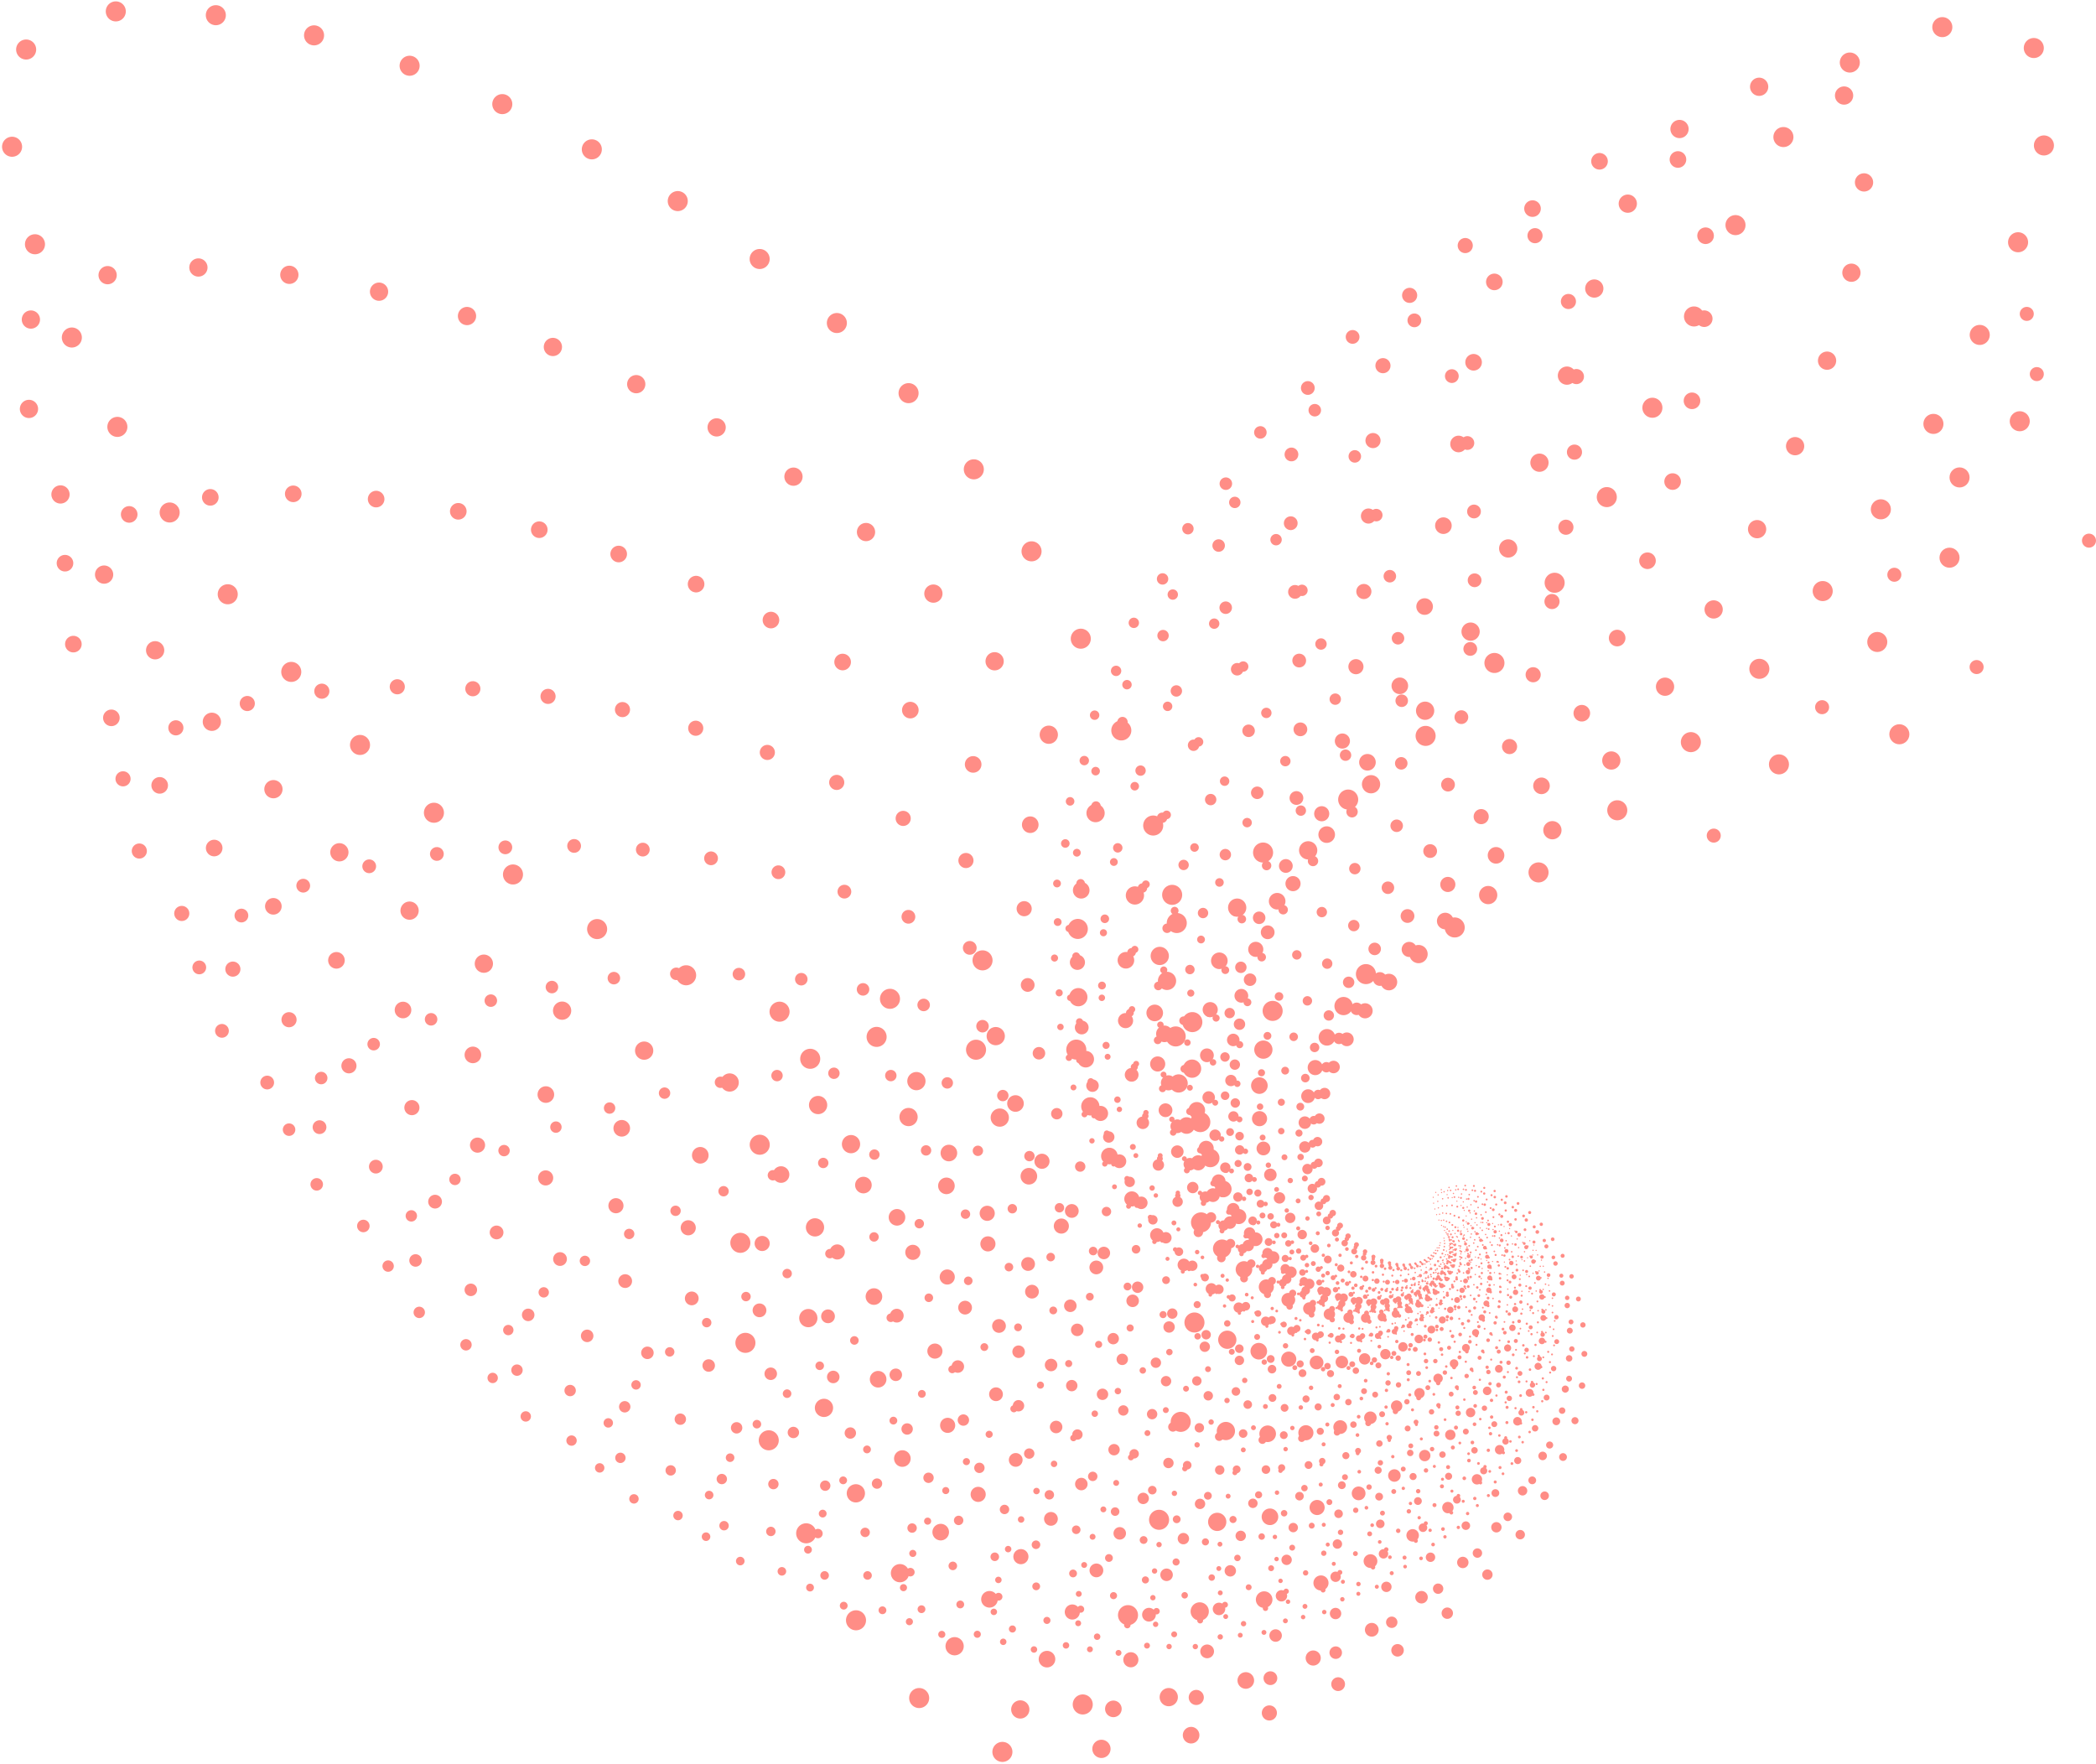
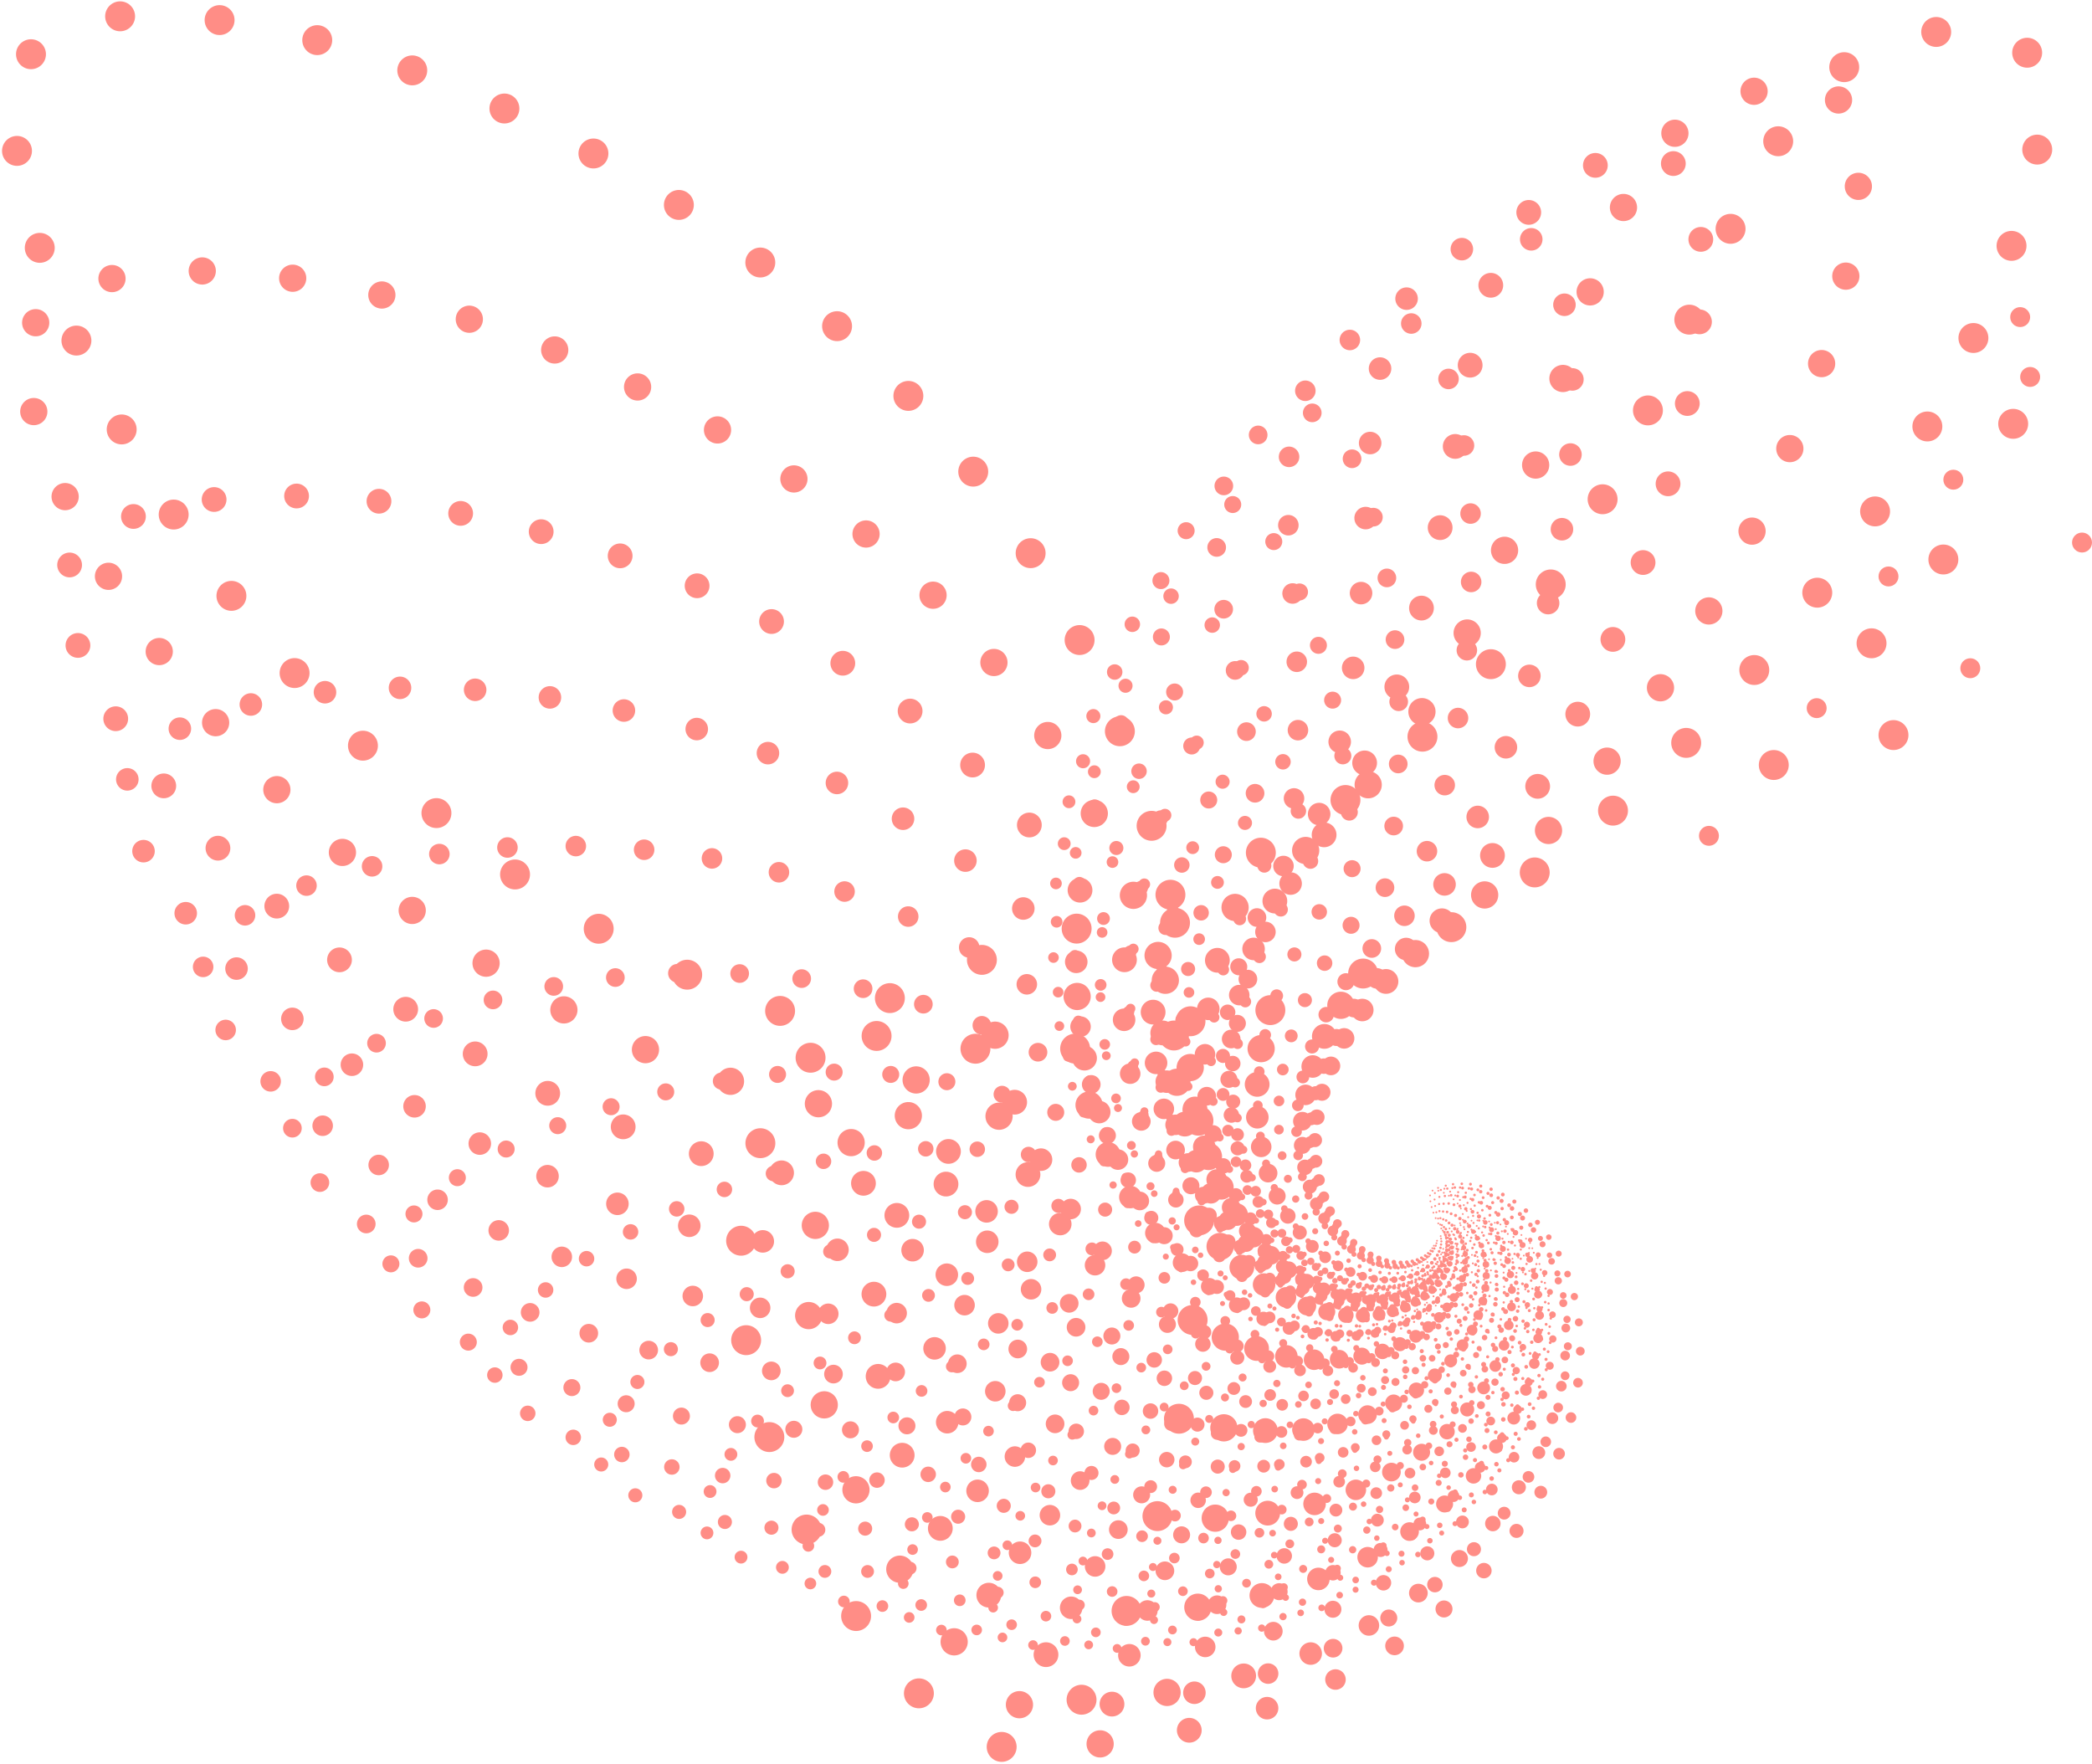
- <svg xmlns="http://www.w3.org/2000/svg" id="Layer_2" viewBox="0 0 1044.56 879.02">
+ <svg xmlns="http://www.w3.org/2000/svg" id="Layer_2" viewBox="0 0 1048.56 884.02">
  <defs>
    <style>
      .cls-1 {
        stroke-dasharray: 0 5.2;
-         stroke-width: 1.04px;
+         stroke-width: 1.56px;
      }

      .cls-1, .cls-2, .cls-3, .cls-4, .cls-5, .cls-6, .cls-7, .cls-8, .cls-9, .cls-10, .cls-11, .cls-12, .cls-13, .cls-14, .cls-15, .cls-16, .cls-17, .cls-18, .cls-19, .cls-20, .cls-21, .cls-22, .cls-23, .cls-24, .cls-25, .cls-26, .cls-27, .cls-28, .cls-29, .cls-30, .cls-31 {
        fill: none;
        stroke: #ff8d86;
        stroke-linecap: round;
        stroke-linejoin: round;
      }

      .cls-2 {
+         stroke-dasharray: 0 25.84;
+         stroke-width: 7.75px;
+       }
+ 
+       .cls-3 {
+         stroke-dasharray: 0 7.58;
+         stroke-width: 2.27px;
+       }
+ 
+       .cls-4 {
+         stroke-dasharray: 0 23.51;
+         stroke-width: 7.05px;
+       }
+ 
+       .cls-5 {
+         stroke-dasharray: 0 31.2;
+         stroke-width: 9.36px;
+       }
+ 
+       .cls-6 {
+         stroke-dasharray: 0 45.5;
+         stroke-width: 13.65px;
+       }
+ 
+       .cls-7 {
+         stroke-dasharray: 0 2.95;
+         stroke-width: .89px;
+       }
+ 
+       .cls-8 {
+         stroke-dasharray: 0 14.67;
+         stroke-width: 4.4px;
+       }
+ 
+       .cls-9 {
+         stroke-dasharray: 0 19.47;
+         stroke-width: 5.84px;
+       }
+ 
+       .cls-10 {
+         stroke-dasharray: 0 6.28;
+         stroke-width: 1.88px;
+       }
+ 
+       .cls-11 {
+         stroke-dasharray: 0 50;
+         stroke-width: 15px;
+       }
+ 
+       .cls-12 {
+         stroke-dasharray: 0 4.31;
+         stroke-width: 1.29px;
+       }
+ 
+       .cls-13 {
+         stroke-dasharray: 0 12.15;
+         stroke-width: 3.65px;
+       }
+ 
+       .cls-14 {
+         stroke-dasharray: 0 17.72;
+         stroke-width: 5.32px;
+       }
+ 
+       .cls-15 {
+         stroke-dasharray: 0 10.06;
+         stroke-width: 3.02px;
+       }
+ 
+       .cls-16 {
+         stroke-dasharray: 0 13.35;
+         stroke-width: 4.01px;
+       }
+ 
+       .cls-17 {
        stroke-dasharray: 0 3.24;
-         stroke-width: .65px;
-       }
- 
-       .cls-3 {
-         stroke-dasharray: 0 25.84;
-         stroke-width: 5.17px;
-       }
- 
-       .cls-4 {
-         stroke-dasharray: 0 8.33;
-         stroke-width: 1.67px;
-       }
- 
-       .cls-5 {
-         stroke-dasharray: 0 14.67;
-         stroke-width: 2.93px;
-       }
- 
-       .cls-6 {
-         stroke-dasharray: 0 11.06;
-         stroke-width: 2.21px;
-       }
- 
-       .cls-7 {
-         stroke-dasharray: 0 10.06;
-         stroke-width: 2.01px;
-       }
- 
-       .cls-8 {
-         stroke-dasharray: 0 45.5;
-         stroke-width: 9.1px;
-       }
- 
-       .cls-9 {
-         stroke-dasharray: 0 31.2;
-         stroke-width: 6.24px;
-       }
- 
-       .cls-10 {
-         stroke-dasharray: 0 2.95;
-         stroke-width: .59px;
-       }
- 
-       .cls-11 {
-         stroke-dasharray: 0 4.31;
-         stroke-width: .86px;
-       }
- 
-       .cls-12 {
-         stroke-dasharray: 0 7.58;
-         stroke-width: 1.52px;
-       }
- 
-       .cls-13 {
-         stroke-dasharray: 0 19.47;
-         stroke-width: 3.89px;
-       }
- 
-       .cls-14 {
-         stroke-dasharray: 0 12.15;
-         stroke-width: 2.43px;
-       }
- 
-       .cls-15 {
-         stroke-dasharray: 0 50;
-         stroke-width: 10px;
-       }
- 
-       .cls-16 {
-         stroke-dasharray: 0 6.9;
-         stroke-width: 1.38px;
-       }
- 
-       .cls-17 {
-         stroke-dasharray: 0 17.72;
-         stroke-width: 3.54px;
+         stroke-width: .97px;
      }

      .cls-18 {
-         stroke-dasharray: 0 13.35;
-         stroke-width: 2.67px;
-       }
- 
-       .cls-19 {
        stroke-dasharray: 0 28.39;
-         stroke-width: 5.68px;
-       }
- 
-       .cls-20 {
-         stroke-dasharray: 0 6.28;
-         stroke-width: 1.26px;
+         stroke-width: 8.52px;
      }

      .cls-32 {
        fill: #ff8d86;
      }

+       .cls-19 {
+         stroke-dasharray: 0 4.73;
+         stroke-width: 1.42px;
+       }
+ 
+       .cls-20 {
+         stroke-dasharray: 0 37.68;
+         stroke-width: 11.3px;
+       }
+ 
      .cls-21 {
-         stroke-dasharray: 0 4.73;
-         stroke-width: .95px;
+         stroke-dasharray: 0 5.71;
+         stroke-width: 1.71px;
      }

      .cls-22 {
        stroke-dasharray: 0 21.4;
-         stroke-width: 4.28px;
+         stroke-width: 6.42px;
      }

      .cls-23 {
-         stroke-dasharray: 0 5.71;
-         stroke-width: 1.14px;
+         stroke-dasharray: 0 9.16;
+         stroke-width: 2.75px;
      }

      .cls-24 {
+         stroke-dasharray: 0 8.33;
+         stroke-width: 2.5px;
+       }
+ 
+       .cls-25 {
+         stroke-dasharray: 0 6.9;
+         stroke-width: 2.07px;
+       }
+ 
+       .cls-26 {
        stroke-dasharray: 0 3.57;
-         stroke-width: .71px;
-       }
- 
-       .cls-25 {
+         stroke-width: 1.07px;
+       }
+ 
+       .cls-27 {
        stroke-dasharray: 0 3.92;
-         stroke-width: .78px;
-       }
- 
-       .cls-26 {
-         stroke-dasharray: 0 9.16;
-         stroke-width: 1.83px;
-       }
- 
-       .cls-27 {
+         stroke-width: 1.18px;
+       }
+ 
+       .cls-28 {
        stroke-dasharray: 0 41.4;
-         stroke-width: 8.28px;
-       }
- 
-       .cls-28 {
-         stroke-dasharray: 0 23.51;
-         stroke-width: 4.7px;
+         stroke-width: 12.42px;
      }

      .cls-29 {
+         stroke-dasharray: 0 11.06;
+         stroke-width: 3.32px;
+       }
+ 
+       .cls-30 {
        stroke-dasharray: 0 34.29;
-         stroke-width: 6.86px;
-       }
- 
-       .cls-30 {
-         stroke-dasharray: 0 37.68;
-         stroke-width: 7.54px;
+         stroke-width: 10.29px;
      }

      .cls-31 {
        stroke-dasharray: 0 16.12;
-         stroke-width: 3.22px;
+         stroke-width: 4.84px;
      }
    </style>
  </defs>
  <g id="high_good">
    <g>
      <g>
-         <path class="cls-10" d="M714.39,652.78c-4.4-1.81-6.11-30.41,10.81-40.33,16.88-9.91,41.03,5.4,40.33,10.81-.57,4.47-19.01,9.26-32.95,1.98-15.56-8.13-20.53-28.72-17.51-30.8,2.88-1.99,14.41,3.99,15.68,11.81,1.27,7.76-8.94,9.66-11.53,22.2-2.19,10.63,3.02,19.56-2.03,23.4-.5.38-1.78,1.36-2.8.94Z" />
-         <path class="cls-2" d="M709.34,656.59c-4.55-2.56-2.59-33.98,17.19-42.55,19.74-8.54,44.03,11.38,42.55,17.19-1.22,4.8-21.98,7.56-36.21-2.26-15.89-10.96-18.54-34.07-14.97-35.94,3.4-1.79,15.18,6.28,15.52,14.98.34,8.64-11.04,9.34-15.54,22.67-3.81,11.3.67,21.73-5.35,25.25-.59.35-2.12,1.24-3.18.65Z" />
-         <path class="cls-24" d="M703.32,660.08c-4.62-3.4,1.72-37.41,24.45-44.1,22.67-6.67,46.5,18.31,44.1,24.45-1.98,5.07-24.98,5.3-39.19-7.31-15.86-14.08-15.66-39.64-11.52-41.21,3.95-1.49,15.72,8.88,14.93,18.42-.79,9.47-13.3,8.7-19.99,22.65-5.67,11.81-2.18,23.8-9.22,26.83-.69.3-2.48,1.07-3.56.28Z" />
-         <path class="cls-25" d="M696.29,663.07c-4.58-4.33,6.89-40.58,32.57-44.83,25.62-4.24,48.26,26.2,44.83,32.57-2.84,5.27-27.96,2.44-41.76-13.22-15.41-17.48-11.78-45.34-7.05-46.49,4.51-1.1,15.95,11.79,13.81,22.09-2.12,10.22-15.67,7.71-24.84,22.02-7.77,12.12-5.56,25.66-13.65,28.03-.79.23-2.85.83-3.92-.17Z" />
-         <path class="cls-11" d="M688.23,665.39c-4.42-5.34,12.95-43.33,41.53-44.53,28.52-1.2,49.13,35.04,44.53,41.53-3.8,5.36-30.82-1.09-43.78-20.01-14.47-21.13-6.77-51.03-1.46-51.65,5.07-.59,15.82,15,12.11,25.94-3.69,10.86-18.12,6.31-30.04,20.7-10.1,12.18-9.5,27.24-18.64,28.74-.9.15-3.22.53-4.25-.71Z" />
-         <path class="cls-21" d="M679.12,666.84c-4.11-6.42,19.92-45.53,51.26-43.01,31.26,2.51,48.9,44.79,43.01,51.26-4.86,5.34-33.47-5.31-45.07-27.69-12.95-24.98-.55-56.56,5.33-56.53,5.61.03,15.25,18.47,9.73,29.92-5.47,11.36-20.61,4.46-35.54,18.55-12.64,11.94-14.02,28.44-24.18,28.85-1,.04-3.58.14-4.54-1.35Z" />
-         <path class="cls-1" d="M668.99,667.21c-3.62-7.55,27.83-46.99,61.67-40.05,33.76,6.93,47.33,55.41,40.05,61.67-6.02,5.17-35.8-10.28-45.45-36.24-10.78-28.98,6.97-61.77,13.38-60.94,6.11.78,14.16,22.19,6.61,33.94-7.49,11.65-23.08,2.1-41.24,15.47-15.39,11.33-19.1,29.15-30.24,28.23-1.1-.09-3.93-.32-4.77-2.08Z" />
-         <path class="cls-23" d="M657.89,666.25c-2.94-8.72,36.65-47.53,72.63-35.42,35.9,12.08,44.21,66.77,35.42,72.63-7.26,4.84-37.67-16.01-44.72-45.61-7.88-33.06,15.88-66.44,22.75-64.68,6.56,1.67,12.47,26.1,2.66,37.9-9.73,11.71-25.45-.8-47.06,11.35-18.3,10.29-24.73,29.23-36.76,26.74-1.18-.24-4.24-.88-4.92-2.9Z" />
-         <path class="cls-20" d="M645.91,663.71c-2.04-9.9,46.34-46.93,83.96-28.91,37.54,17.98,39.27,78.75,28.91,83.96-8.56,4.3-38.94-22.5-42.67-55.74-4.17-37.11,26.21-70.34,33.48-67.5,6.93,2.7,10.11,30.14-2.17,41.69-12.18,11.46-27.66-4.28-52.85,6.08-21.34,8.78-30.89,28.57-43.68,24.24-1.26-.43-4.51-1.53-4.98-3.83Z" />
-         <path class="cls-16" d="M633.19,659.35c-.89-11.07,56.83-44.98,95.45-20.29,38.53,24.64,32.29,91.15,20.29,95.45-9.92,3.55-39.46-29.76-39.08-66.51.43-41.03,38.01-73.21,45.56-69.14,7.2,3.88,6.99,34.23-7.95,45.19-14.82,10.87-29.59-8.37-58.45-.44-24.45,6.72-37.52,27.03-50.89,20.59-1.31-.63-4.71-2.27-4.92-4.84Z" />
-         <path class="cls-12" d="M619.9,652.88c.51-12.2,68-41.45,106.82-9.35,38.73,32.04,23.01,103.74,9.35,106.82-11.29,2.54-39.05-37.74-33.71-77.78,5.96-44.7,51.26-74.75,58.95-69.31,7.33,5.19,3.04,38.27-14.73,48.22-17.62,9.87-31.16-13.09-63.7-8.31-27.57,4.05-44.54,24.45-58.26,15.65-1.35-.87-4.84-3.1-4.72-5.94Z" />
-         <path class="cls-4" d="M606.26,644.05c2.19-13.23,79.73-36.11,117.76,4.11,37.95,40.13,11.21,116.24-4.11,117.76-12.66,1.26-37.54-46.39-26.36-89.35,12.49-47.96,65.92-74.67,73.58-67.7,7.3,6.65-1.81,42.15-22.52,50.62-20.55,8.41-32.23-18.45-68.36-17.6-30.61.73-51.86,20.71-65.64,9.26-1.36-1.13-4.86-4.03-4.35-7.11Z" />
-         <path class="cls-26" d="M592.58,632.59c4.16-14.14,91.79-28.71,127.89,20.26,36.02,48.85-3.34,128.28-20.26,127.89-13.97-.32-34.73-55.63-16.78-100.98,20.04-50.63,81.9-72.62,89.32-63.99,7.07,8.23-7.62,45.73-31.34,52.2-23.53,6.42-32.68-24.44-72.2-28.35-33.49-3.31-59.33,15.64-72.84,1.31-1.33-1.41-4.76-5.05-3.79-8.34Z" />
-         <path class="cls-7" d="M579.18,618.26c6.43-14.87,103.96-19.02,136.78,39.22,32.74,58.11-20.83,139.47-39.22,136.78-15.2-2.22-30.43-65.33-4.78-112.39,28.64-52.54,99.06-68.23,105.99-57.83,6.61,9.92-14.44,48.85-41.17,52.73-26.53,3.85-32.37-31.04-74.96-40.59-36.08-8.09-66.81,9.11-79.62-8.32-1.26-1.71-4.51-6.14-3.02-9.6Z" />
-         <path class="cls-6" d="M566.49,600.83c9-15.36,115.94-6.82,143.94,61.1,27.93,67.76-41.39,149.33-61.1,143.94-16.28-4.46-24.44-75.33,9.84-123.23,38.28-53.47,117.18-61.16,123.35-48.88,5.89,11.71-22.29,51.35-51.97,52-29.45.65-31.15-38.19-76.32-54.31-38.27-13.66-74.09.99-85.73-19.74-1.14-2.04-4.1-7.31-2.01-10.88Z" />
-         <path class="cls-14" d="M554.99,580.12c11.87-15.54,127.37,8.09,148.81,85.92,21.39,77.65-65.15,157.34-85.92,148.81-17.16-7.04-16.57-85.44,27.23-133.09,48.91-53.2,136-51.01,141.09-36.8,4.85,13.56-31.19,53.02-63.65,49.76-32.21-3.24-28.86-45.82-75.97-69.46-39.91-20.02-80.95-8.84-90.86-33.01-.97-2.38-3.49-8.52-.73-12.13Z" />
-         <path class="cls-18" d="M545.21,556c15.03-15.36,137.84,25.88,150.8,113.64,12.93,87.56-92.13,162.88-113.64,150.8-17.77-9.98-6.64-95.41,47.53-141.51,60.47-51.47,155.17-37.42,158.81-21.24,3.48,15.44-41.12,53.66-76.09,45.75-34.7-7.85-25.34-53.85-73.56-85.93-40.85-27.18-87.1-20.48-94.68-48.18-.74-2.72-2.67-9.76.82-13.33Z" />
-         <path class="cls-5" d="M537.78,528.37c18.45-14.74,146.88,46.69,149.26,144.14,2.38,97.23-122.3,165.32-144.14,149.26-18.05-13.26,5.54-104.95,70.79-147.98,72.85-48.04,174.26-20.04,176.07-1.9,1.72,17.3-52.03,53.02-89.12,39.71-36.8-13.2-20.43-62.12-68.73-103.58-40.91-35.12-92.26-34-96.82-65.23-.45-3.07-1.61-11,2.68-14.43Z" />
-         <path class="cls-31" d="M533.37,497.25c22.1-13.61,153.95,70.6,143.5,177.21-10.43,106.37-155.53,163.94-177.21,143.5-17.91-16.88,20.1-113.73,97.03-151.93,85.89-42.65,192.75,1.48,192.29,21.51-.44,19.1-63.85,50.86-102.52,31.38-38.36-19.33-13.97-70.5-61.09-122.18-39.92-43.79-96.08-49.44-96.87-84.11-.08-3.41-.28-12.22,4.86-15.38Z" />
-         <path class="cls-17" d="M532.74,462.71c25.93-11.88,158.46,97.62,132.79,212.5-25.62,114.62-191.6,157.98-212.5,132.79-17.27-20.81,37.15-121.35,126.18-152.71,99.39-35.01,210.03,27.43,206.85,49.21-3.04,20.78-76.46,46.92-116.02,20.49-39.26-26.22-5.79-78.76-50.27-141.44-37.68-53.1-98.17-66.8-94.39-104.71.37-3.73,1.33-13.36,7.36-16.12Z" />
-         <path class="cls-13" d="M536.66,424.96c29.87-9.49,159.76,127.69,116.37,249.56-43.29,121.59-230.13,146.65-249.56,116.37-16.05-25.02,56.77-127.39,158.08-149.67,113.1-24.88,225.41,58.05,219.03,81.38-6.09,22.25-89.68,40.94-129.29,6.82-39.31-33.86,4.23-86.68-35.88-161-33.99-62.97-98.13-86-88.93-126.85.9-4.02,3.24-14.39,10.19-16.6Z" />
-         <path class="cls-22" d="M546.01,384.3c33.85-6.35,157.15,160.67,93.51,287.78-63.5,126.82-270.65,129.13-287.78,93.51-14.16-29.43,78.98-131.34,192.46-142.08,126.69-11.99,238.09,93.5,228,118.09-9.63,23.46-103.29,32.64-141.93-9.88-38.34-42.19,16.22-93.98-17.58-180.41-28.64-73.23-95.52-106.95-80.01-150.27,1.52-4.26,5.47-15.27,13.33-16.74Z" />
-         <path class="cls-28" d="M561.64,341.21c37.78-2.39,149.89,196.29,63.45,326.41-86.25,129.82-312.49,104.6-326.41,63.45-11.5-34,103.74-132.67,228.95-129.19,139.79,3.89,247.16,133.87,232.86,159.34-13.64,24.3-117.03,21.77-153.48-29.78-36.16-51.15,30.28-100.33,4.99-199.13-21.43-83.71-89.86-129.44-67.14-174.61,2.23-4.44,8.01-15.92,16.78-16.47Z" />
-         <path class="cls-3" d="M584.46,296.3c41.52,2.45,137.2,234.17,25.49,364.52-111.46,130.05-354.85,72.24-364.52,25.49-7.99-38.62,130.91-130.82,267.01-110.25,151.94,22.96,251.65,179.11,232.65,204.98-18.13,24.67-130.56,8.07-163.41-53.04-32.59-60.64,46.46-105.37,32.11-216.53-12.16-94.17-80.67-153.21-49.84-199.44,3.03-4.54,10.86-16.29,20.51-15.72Z" />
-         <path class="cls-19" d="M615.37,250.38c44.96,8.24,118.28,273.79-21.02,400.99-138.98,126.92-396.71,31.27-400.99-21.02-3.54-43.2,160.31-125.15,306-84.49,162.65,45.4,250.5,229.06,226.3,254.73-23.08,24.48-143.49-8.68-171.13-79.74-27.43-70.5,64.79-108.71,64.02-231.87-.65-104.34-67.47-177.92-27.65-224.21,3.91-4.55,14.03-16.31,24.48-14.4Z" />
-         <path class="cls-9" d="M655.23,204.43c47.94,15,92.35,314.46-76.62,434.55-168.59,119.82-436.88-19.02-434.55-76.62,1.92-47.59,191.61-115.03,345.07-51.17,171.33,71.3,242.54,283.38,212.71,308.14-28.45,23.61-155.34-28.69-175.98-109.89-20.48-80.57,85.23-109.9,100.88-244.33,13.26-113.89-49.77-203.09-.14-248.25,4.88-4.44,17.49-15.91,28.63-12.43Z" />
-         <path class="cls-29" d="M704.86,159.65c50.27,22.78,58.61,355.35-141.77,463.71-199.93,108.11-473.96-79.26-463.71-141.77,8.47-51.65,224.4-99.81,383.23-9.6,177.32,100.71,226.59,341.57,190.74,364.58-34.2,21.94-165.59-52.09-177.23-143.42-11.54-90.62,107.67-108.45,142.75-252.98,29.72-122.45-27.08-228.18,33.1-270.79,5.92-4.19,21.21-15.01,32.89-9.72Z" />
-         <path class="cls-30" d="M764.99,117.45c51.78,31.58,16.34,395.44-216.73,486.79-232.54,91.14-506.34-149.92-486.79-216.73,16.16-55.2,258.12-78.81,419.27,40.85,179.92,133.59,201.4,402.9,159.22,423.19-40.24,19.36-173.64-78.99-174.09-180.17-.46-100.39,131.96-103.87,189.58-256.81,48.82-129.58,1.02-252.5,72.36-290.92,7.01-3.78,25.14-13.54,37.17-6.2Z" />
-         <path class="cls-27" d="M836.22,79.48c52.25,41.38-35.14,433.5-301.58,501.92C268.8,649.67,2.44,350.07,32.72,279.82c25.01-58.04,292.09-51.39,451.83,100.71,178.35,169.8,165.71,466.42,116.99,482.9-46.48,15.72-178.81-109.41-165.76-219.83,12.95-109.55,157.85-95.62,241.17-254.72,70.6-134.79,34.93-275.27,117.89-307.62,8.15-3.18,29.23-11.4,41.37-1.78Z" />
-         <path class="cls-8" d="M919.01,47.61c51.45,52.13-96.38,468.11-396.16,507.06C223.75,593.53-26.64,231.08,15.79,158.51c35.06-59.96,325.46-16.93,479.33,170.35,171.78,209.09,118.28,530.92,62.93,542.37-52.8,10.92-180.37-143.28-151.35-261.97,28.79-117.76,184.97-83.15,297.16-245.53,95.05-137.57,74.96-295.56,169.78-319.73,9.32-2.38,33.41-8.52,45.37,3.6Z" />
-         <path class="cls-15" d="M1013.56,23.93c49.13,63.75-167.82,497.67-500,500C182.13,526.26-42.44,97.4,13.56,23.93c46.27-60.7,357.25,25.12,500,250,159.36,251.06,57.91,594.92-4,600-59.05,4.84-177.55-180.44-130-306,47.18-124.58,212.88-65.92,357-228C858.66,202.61,857.91,27.59,964.56,13.93c10.48-1.34,37.58-4.82,49,10Z" />
+         <path class="cls-7" d="M716.89,655.28c-4.4-1.81-6.11-30.41,10.81-40.33,16.88-9.91,41.03,5.4,40.33,10.81-.57,4.47-19.01,9.26-32.95,1.98-15.56-8.13-20.53-28.72-17.51-30.8,2.88-1.99,14.41,3.99,15.68,11.81,1.27,7.76-8.94,9.66-11.53,22.2-2.19,10.63,3.02,19.56-2.03,23.4-.5.38-1.78,1.36-2.8.94Z" />
+         <path class="cls-17" d="M711.84,659.09c-4.55-2.56-2.59-33.98,17.19-42.55,19.74-8.54,44.03,11.38,42.55,17.19-1.22,4.8-21.98,7.56-36.21-2.26-15.89-10.96-18.54-34.07-14.97-35.94,3.4-1.79,15.18,6.28,15.52,14.98.34,8.64-11.04,9.34-15.54,22.67-3.81,11.3.67,21.73-5.35,25.25-.59.35-2.12,1.24-3.18.65Z" />
+         <path class="cls-26" d="M705.82,662.58c-4.62-3.4,1.72-37.41,24.45-44.1,22.67-6.67,46.5,18.31,44.1,24.45-1.98,5.07-24.98,5.3-39.19-7.31-15.86-14.08-15.66-39.64-11.52-41.21,3.95-1.49,15.72,8.88,14.93,18.42-.79,9.47-13.3,8.7-19.99,22.65-5.67,11.81-2.18,23.8-9.22,26.83-.69.3-2.48,1.07-3.56.28Z" />
+         <path class="cls-27" d="M698.79,665.57c-4.58-4.33,6.89-40.58,32.57-44.83,25.62-4.24,48.26,26.2,44.83,32.57-2.84,5.27-27.96,2.44-41.76-13.22-15.41-17.48-11.78-45.34-7.05-46.49,4.51-1.1,15.95,11.79,13.81,22.09-2.12,10.22-15.67,7.71-24.84,22.02-7.77,12.12-5.56,25.66-13.65,28.03-.79.23-2.85.83-3.92-.17Z" />
+         <path class="cls-12" d="M690.73,667.89c-4.42-5.34,12.95-43.33,41.53-44.53,28.52-1.2,49.13,35.04,44.53,41.53-3.8,5.36-30.82-1.09-43.78-20.01-14.47-21.13-6.77-51.03-1.46-51.65,5.07-.59,15.82,15,12.11,25.94-3.69,10.86-18.12,6.31-30.04,20.7-10.1,12.18-9.5,27.24-18.64,28.74-.9.15-3.22.53-4.25-.71Z" />
+         <path class="cls-19" d="M681.62,669.34c-4.11-6.42,19.92-45.53,51.26-43.01,31.26,2.51,48.9,44.79,43.01,51.26-4.86,5.34-33.47-5.31-45.07-27.69-12.95-24.98-.55-56.56,5.33-56.53,5.61.03,15.25,18.47,9.73,29.92-5.47,11.36-20.61,4.46-35.54,18.55-12.64,11.94-14.02,28.44-24.18,28.85-1,.04-3.58.14-4.54-1.35Z" />
+         <path class="cls-1" d="M671.49,669.71c-3.62-7.55,27.83-46.99,61.67-40.05,33.76,6.93,47.33,55.41,40.05,61.67-6.02,5.17-35.8-10.28-45.45-36.24-10.78-28.98,6.97-61.77,13.38-60.94,6.11.78,14.16,22.19,6.61,33.94-7.49,11.65-23.08,2.1-41.24,15.47-15.39,11.33-19.1,29.15-30.24,28.23-1.1-.09-3.93-.32-4.77-2.08Z" />
+         <path class="cls-21" d="M660.39,668.75c-2.94-8.72,36.65-47.53,72.63-35.42,35.9,12.08,44.21,66.77,35.42,72.63-7.26,4.84-37.67-16.01-44.72-45.61-7.88-33.06,15.88-66.44,22.75-64.68,6.56,1.67,12.47,26.1,2.66,37.9-9.73,11.71-25.45-.8-47.06,11.35-18.3,10.29-24.73,29.23-36.76,26.74-1.18-.24-4.24-.88-4.92-2.9Z" />
+         <path class="cls-10" d="M648.41,666.21c-2.04-9.9,46.34-46.93,83.96-28.91,37.54,17.98,39.27,78.75,28.91,83.96-8.56,4.3-38.94-22.5-42.67-55.74-4.17-37.11,26.21-70.34,33.48-67.5,6.93,2.7,10.11,30.14-2.17,41.69-12.18,11.46-27.66-4.28-52.85,6.08-21.34,8.78-30.89,28.57-43.68,24.24-1.26-.43-4.51-1.53-4.98-3.83Z" />
+         <path class="cls-25" d="M635.69,661.85c-.89-11.07,56.83-44.98,95.45-20.29,38.53,24.64,32.29,91.15,20.29,95.45-9.92,3.55-39.46-29.76-39.08-66.51.43-41.03,38.01-73.21,45.56-69.14,7.2,3.88,6.99,34.23-7.95,45.19-14.82,10.87-29.59-8.37-58.45-.44-24.45,6.72-37.52,27.03-50.89,20.59-1.31-.63-4.71-2.27-4.92-4.84Z" />
+         <path class="cls-3" d="M622.4,655.38c.51-12.2,68-41.45,106.82-9.35,38.73,32.04,23.01,103.74,9.35,106.82-11.29,2.54-39.05-37.74-33.71-77.78,5.96-44.7,51.26-74.75,58.95-69.31,7.33,5.19,3.04,38.27-14.73,48.22-17.62,9.87-31.16-13.09-63.7-8.31-27.57,4.05-44.54,24.45-58.26,15.65-1.35-.87-4.84-3.1-4.72-5.94Z" />
+         <path class="cls-24" d="M608.76,646.55c2.19-13.23,79.73-36.11,117.76,4.11,37.95,40.13,11.21,116.24-4.11,117.76-12.66,1.26-37.54-46.39-26.36-89.35,12.49-47.96,65.92-74.67,73.58-67.7,7.3,6.65-1.81,42.15-22.52,50.62-20.55,8.41-32.23-18.45-68.36-17.6-30.61.73-51.86,20.71-65.64,9.26-1.36-1.13-4.86-4.03-4.35-7.11Z" />
+         <path class="cls-23" d="M595.08,635.09c4.16-14.14,91.79-28.71,127.89,20.26,36.02,48.85-3.34,128.28-20.26,127.89-13.97-.32-34.73-55.63-16.78-100.98,20.04-50.63,81.9-72.62,89.32-63.99,7.07,8.23-7.62,45.73-31.34,52.2-23.53,6.42-32.68-24.44-72.2-28.35-33.49-3.31-59.33,15.64-72.84,1.31-1.33-1.41-4.76-5.05-3.79-8.34Z" />
+         <path class="cls-15" d="M581.68,620.76c6.43-14.87,103.96-19.02,136.78,39.22,32.74,58.11-20.83,139.47-39.22,136.78-15.2-2.22-30.43-65.33-4.78-112.39,28.64-52.54,99.06-68.23,105.99-57.83,6.61,9.92-14.44,48.85-41.17,52.73-26.53,3.85-32.37-31.04-74.96-40.59-36.08-8.09-66.81,9.11-79.62-8.32-1.26-1.71-4.51-6.14-3.02-9.6Z" />
+         <path class="cls-29" d="M568.99,603.33c9-15.36,115.94-6.82,143.94,61.1,27.93,67.76-41.39,149.33-61.1,143.94-16.28-4.46-24.44-75.33,9.84-123.23,38.28-53.47,117.18-61.16,123.35-48.88,5.89,11.71-22.29,51.35-51.97,52-29.45.65-31.15-38.19-76.32-54.31-38.27-13.66-74.09.99-85.73-19.74-1.14-2.04-4.1-7.31-2.01-10.88Z" />
+         <path class="cls-13" d="M557.49,582.62c11.87-15.54,127.37,8.09,148.81,85.92,21.39,77.65-65.15,157.34-85.92,148.81-17.16-7.04-16.57-85.44,27.23-133.09,48.91-53.2,136-51.01,141.09-36.8,4.85,13.56-31.19,53.02-63.65,49.76-32.21-3.24-28.86-45.82-75.97-69.46-39.91-20.02-80.95-8.84-90.86-33.01-.97-2.38-3.49-8.52-.73-12.13Z" />
+         <path class="cls-16" d="M547.71,558.5c15.03-15.36,137.84,25.88,150.8,113.64,12.93,87.56-92.13,162.88-113.64,150.8-17.77-9.98-6.64-95.41,47.53-141.51,60.47-51.47,155.17-37.42,158.81-21.24,3.48,15.44-41.12,53.66-76.09,45.75-34.7-7.85-25.34-53.85-73.56-85.93-40.85-27.18-87.1-20.48-94.68-48.18-.74-2.72-2.67-9.76.82-13.33Z" />
+         <path class="cls-8" d="M540.28,530.87c18.45-14.74,146.88,46.69,149.26,144.14,2.38,97.23-122.3,165.32-144.14,149.26-18.05-13.26,5.54-104.95,70.79-147.98,72.85-48.04,174.26-20.04,176.07-1.9,1.72,17.3-52.03,53.02-89.12,39.71-36.8-13.2-20.43-62.12-68.73-103.58-40.91-35.12-92.26-34-96.82-65.23-.45-3.07-1.61-11,2.68-14.43Z" />
+         <path class="cls-31" d="M535.87,499.75c22.1-13.61,153.95,70.6,143.5,177.21-10.43,106.37-155.53,163.94-177.21,143.5-17.91-16.88,20.1-113.73,97.03-151.93,85.89-42.65,192.75,1.48,192.29,21.51-.44,19.1-63.85,50.86-102.52,31.38-38.36-19.33-13.97-70.5-61.09-122.18-39.92-43.79-96.08-49.44-96.87-84.11-.08-3.41-.28-12.22,4.86-15.38Z" />
+         <path class="cls-14" d="M535.24,465.21c25.93-11.88,158.46,97.62,132.79,212.5-25.62,114.62-191.6,157.98-212.5,132.79-17.27-20.81,37.15-121.35,126.18-152.71,99.39-35.01,210.03,27.43,206.85,49.21-3.04,20.78-76.46,46.92-116.02,20.49-39.26-26.22-5.79-78.76-50.27-141.44-37.68-53.1-98.17-66.8-94.39-104.71.37-3.73,1.33-13.36,7.36-16.12Z" />
+         <path class="cls-9" d="M539.16,427.46c29.87-9.49,159.76,127.69,116.37,249.56-43.29,121.59-230.13,146.65-249.56,116.37-16.05-25.02,56.77-127.39,158.08-149.67,113.1-24.88,225.41,58.05,219.03,81.38-6.09,22.25-89.68,40.94-129.29,6.82-39.31-33.86,4.23-86.68-35.88-161-33.99-62.97-98.13-86-88.93-126.85.9-4.02,3.24-14.39,10.19-16.6Z" />
+         <path class="cls-22" d="M548.51,386.8c33.85-6.35,157.15,160.67,93.51,287.78-63.5,126.82-270.65,129.13-287.78,93.51-14.16-29.43,78.98-131.34,192.46-142.08,126.69-11.99,238.09,93.5,228,118.09-9.63,23.46-103.29,32.64-141.93-9.88-38.34-42.19,16.22-93.98-17.58-180.41-28.64-73.23-95.52-106.95-80.01-150.27,1.52-4.26,5.47-15.27,13.33-16.74Z" />
+         <path class="cls-4" d="M564.14,343.71c37.78-2.39,149.89,196.29,63.45,326.41-86.25,129.82-312.49,104.6-326.41,63.45-11.5-34,103.74-132.67,228.95-129.19,139.79,3.89,247.16,133.87,232.86,159.34-13.64,24.3-117.03,21.77-153.48-29.78-36.16-51.15,30.28-100.33,4.99-199.13-21.43-83.71-89.86-129.44-67.14-174.61,2.23-4.44,8.01-15.92,16.78-16.47Z" />
+         <path class="cls-2" d="M586.96,298.8c41.52,2.45,137.2,234.17,25.49,364.52-111.46,130.05-354.85,72.24-364.52,25.49-7.99-38.62,130.91-130.82,267.01-110.25,151.94,22.96,251.65,179.11,232.65,204.98-18.13,24.67-130.56,8.07-163.41-53.04-32.59-60.64,46.46-105.37,32.11-216.53-12.16-94.17-80.67-153.21-49.84-199.44,3.03-4.54,10.86-16.29,20.51-15.72Z" />
+         <path class="cls-18" d="M617.87,252.88c44.96,8.24,118.28,273.79-21.02,400.99-138.98,126.92-396.71,31.27-400.99-21.02-3.54-43.2,160.31-125.15,306-84.49,162.65,45.4,250.5,229.06,226.3,254.73-23.08,24.48-143.49-8.68-171.13-79.74-27.43-70.5,64.79-108.71,64.02-231.87-.65-104.34-67.47-177.92-27.65-224.21,3.91-4.55,14.03-16.31,24.48-14.4Z" />
+         <path class="cls-5" d="M657.73,206.93c47.94,15,92.35,314.46-76.62,434.55-168.59,119.82-436.88-19.02-434.55-76.62,1.92-47.59,191.61-115.03,345.07-51.17,171.33,71.3,242.54,283.38,212.71,308.14-28.45,23.61-155.34-28.69-175.98-109.89-20.48-80.57,85.23-109.9,100.88-244.33,13.26-113.89-49.77-203.09-.14-248.25,4.88-4.44,17.49-15.91,28.63-12.43Z" />
+         <path class="cls-30" d="M707.36,162.15c50.27,22.78,58.61,355.35-141.77,463.71-199.93,108.11-473.96-79.26-463.71-141.77,8.47-51.65,224.4-99.81,383.23-9.6,177.32,100.71,226.59,341.57,190.74,364.58-34.2,21.94-165.59-52.09-177.23-143.42-11.54-90.62,107.67-108.45,142.75-252.98,29.72-122.45-27.08-228.18,33.1-270.79,5.92-4.19,21.21-15.01,32.89-9.72Z" />
+         <path class="cls-20" d="M767.49,119.95c51.78,31.58,16.34,395.44-216.73,486.79-232.54,91.14-506.34-149.92-486.79-216.73,16.16-55.2,258.12-78.81,419.27,40.85,179.92,133.59,201.4,402.9,159.22,423.19-40.24,19.36-173.64-78.99-174.09-180.17-.46-100.39,131.96-103.87,189.58-256.81,48.82-129.58,1.02-252.5,72.36-290.92,7.01-3.78,25.14-13.54,37.17-6.2Z" />
+         <path class="cls-28" d="M838.72,81.98c52.25,41.38-35.14,433.5-301.58,501.92C271.3,652.17,4.94,352.57,35.22,282.32c25.01-58.04,292.09-51.39,451.83,100.71,178.35,169.8,165.71,466.42,116.99,482.9-46.48,15.72-178.81-109.41-165.76-219.83,12.95-109.55,157.85-95.62,241.17-254.72,70.6-134.79,34.93-275.27,117.89-307.62,8.15-3.18,29.23-11.4,41.37-1.78Z" />
+         <path class="cls-6" d="M921.51,50.11c51.45,52.13-96.38,468.11-396.16,507.06C226.25,596.03-24.14,233.58,18.29,161.01c35.06-59.96,325.46-16.93,479.33,170.35,171.78,209.09,118.28,530.92,62.93,542.37-52.8,10.92-180.37-143.28-151.35-261.97,28.79-117.76,184.97-83.15,297.16-245.53,95.05-137.57,74.96-295.56,169.78-319.73,9.32-2.38,33.41-8.52,45.37,3.6Z" />
+         <path class="cls-11" d="M1016.06,26.43c49.13,63.75-167.82,497.67-500,500C184.63,528.76-39.94,99.9,16.06,26.43c46.27-60.7,357.25,25.12,500,250,159.36,251.06,57.91,594.92-4,600-59.05,4.84-177.55-180.44-130-306,47.18-124.58,212.88-65.92,357-228,122.1-137.31,121.34-312.33,228-326,10.48-1.34,37.58-4.82,49,10Z" />
      </g>
-       <circle class="cls-32" cx="886.56" cy="380.93" r="5" />
-       <circle class="cls-32" cx="946.56" cy="365.93" r="5" />
-       <circle class="cls-32" cx="935.56" cy="319.93" r="5" />
-       <circle class="cls-32" cx="971.56" cy="277.93" r="5" />
-       <circle class="cls-32" cx="976.56" cy="237.93" r="5" />
-       <circle class="cls-32" cx="1006.56" cy="209.93" r="5" />
-       <circle class="cls-32" cx="908.06" cy="352.43" r="3.5" />
-       <circle class="cls-32" cx="944.06" cy="286.43" r="3.5" />
-       <circle class="cls-32" cx="1041.06" cy="269.43" r="3.5" />
-       <circle class="cls-32" cx="1015.06" cy="186.43" r="3.5" />
-       <circle class="cls-32" cx="854.06" cy="416.43" r="3.5" />
-       <circle class="cls-32" cx="985.06" cy="332.43" r="3.5" />
-       <circle class="cls-32" cx="1010.06" cy="156.43" r="3.5" />
+       <circle class="cls-32" cx="889.06" cy="383.43" r="7.5" />
+       <circle class="cls-32" cx="949.06" cy="368.43" r="7.5" />
+       <circle class="cls-32" cx="938.06" cy="322.43" r="7.5" />
+       <circle class="cls-32" cx="974.06" cy="280.43" r="7.5" />
+       <circle class="cls-32" cx="979.06" cy="240.43" r="5" />
+       <circle class="cls-32" cx="1009.06" cy="212.43" r="7.5" />
+       <circle class="cls-32" cx="910.56" cy="354.93" r="5" />
+       <circle class="cls-32" cx="946.56" cy="288.93" r="5" />
+       <circle class="cls-32" cx="1043.56" cy="271.93" r="5" />
+       <circle class="cls-32" cx="1017.56" cy="188.93" r="5" />
+       <circle class="cls-32" cx="856.56" cy="418.93" r="5" />
+       <circle class="cls-32" cx="987.56" cy="334.93" r="5" />
+       <circle class="cls-32" cx="1012.56" cy="158.93" r="5" />
    </g>
  </g>
</svg>
